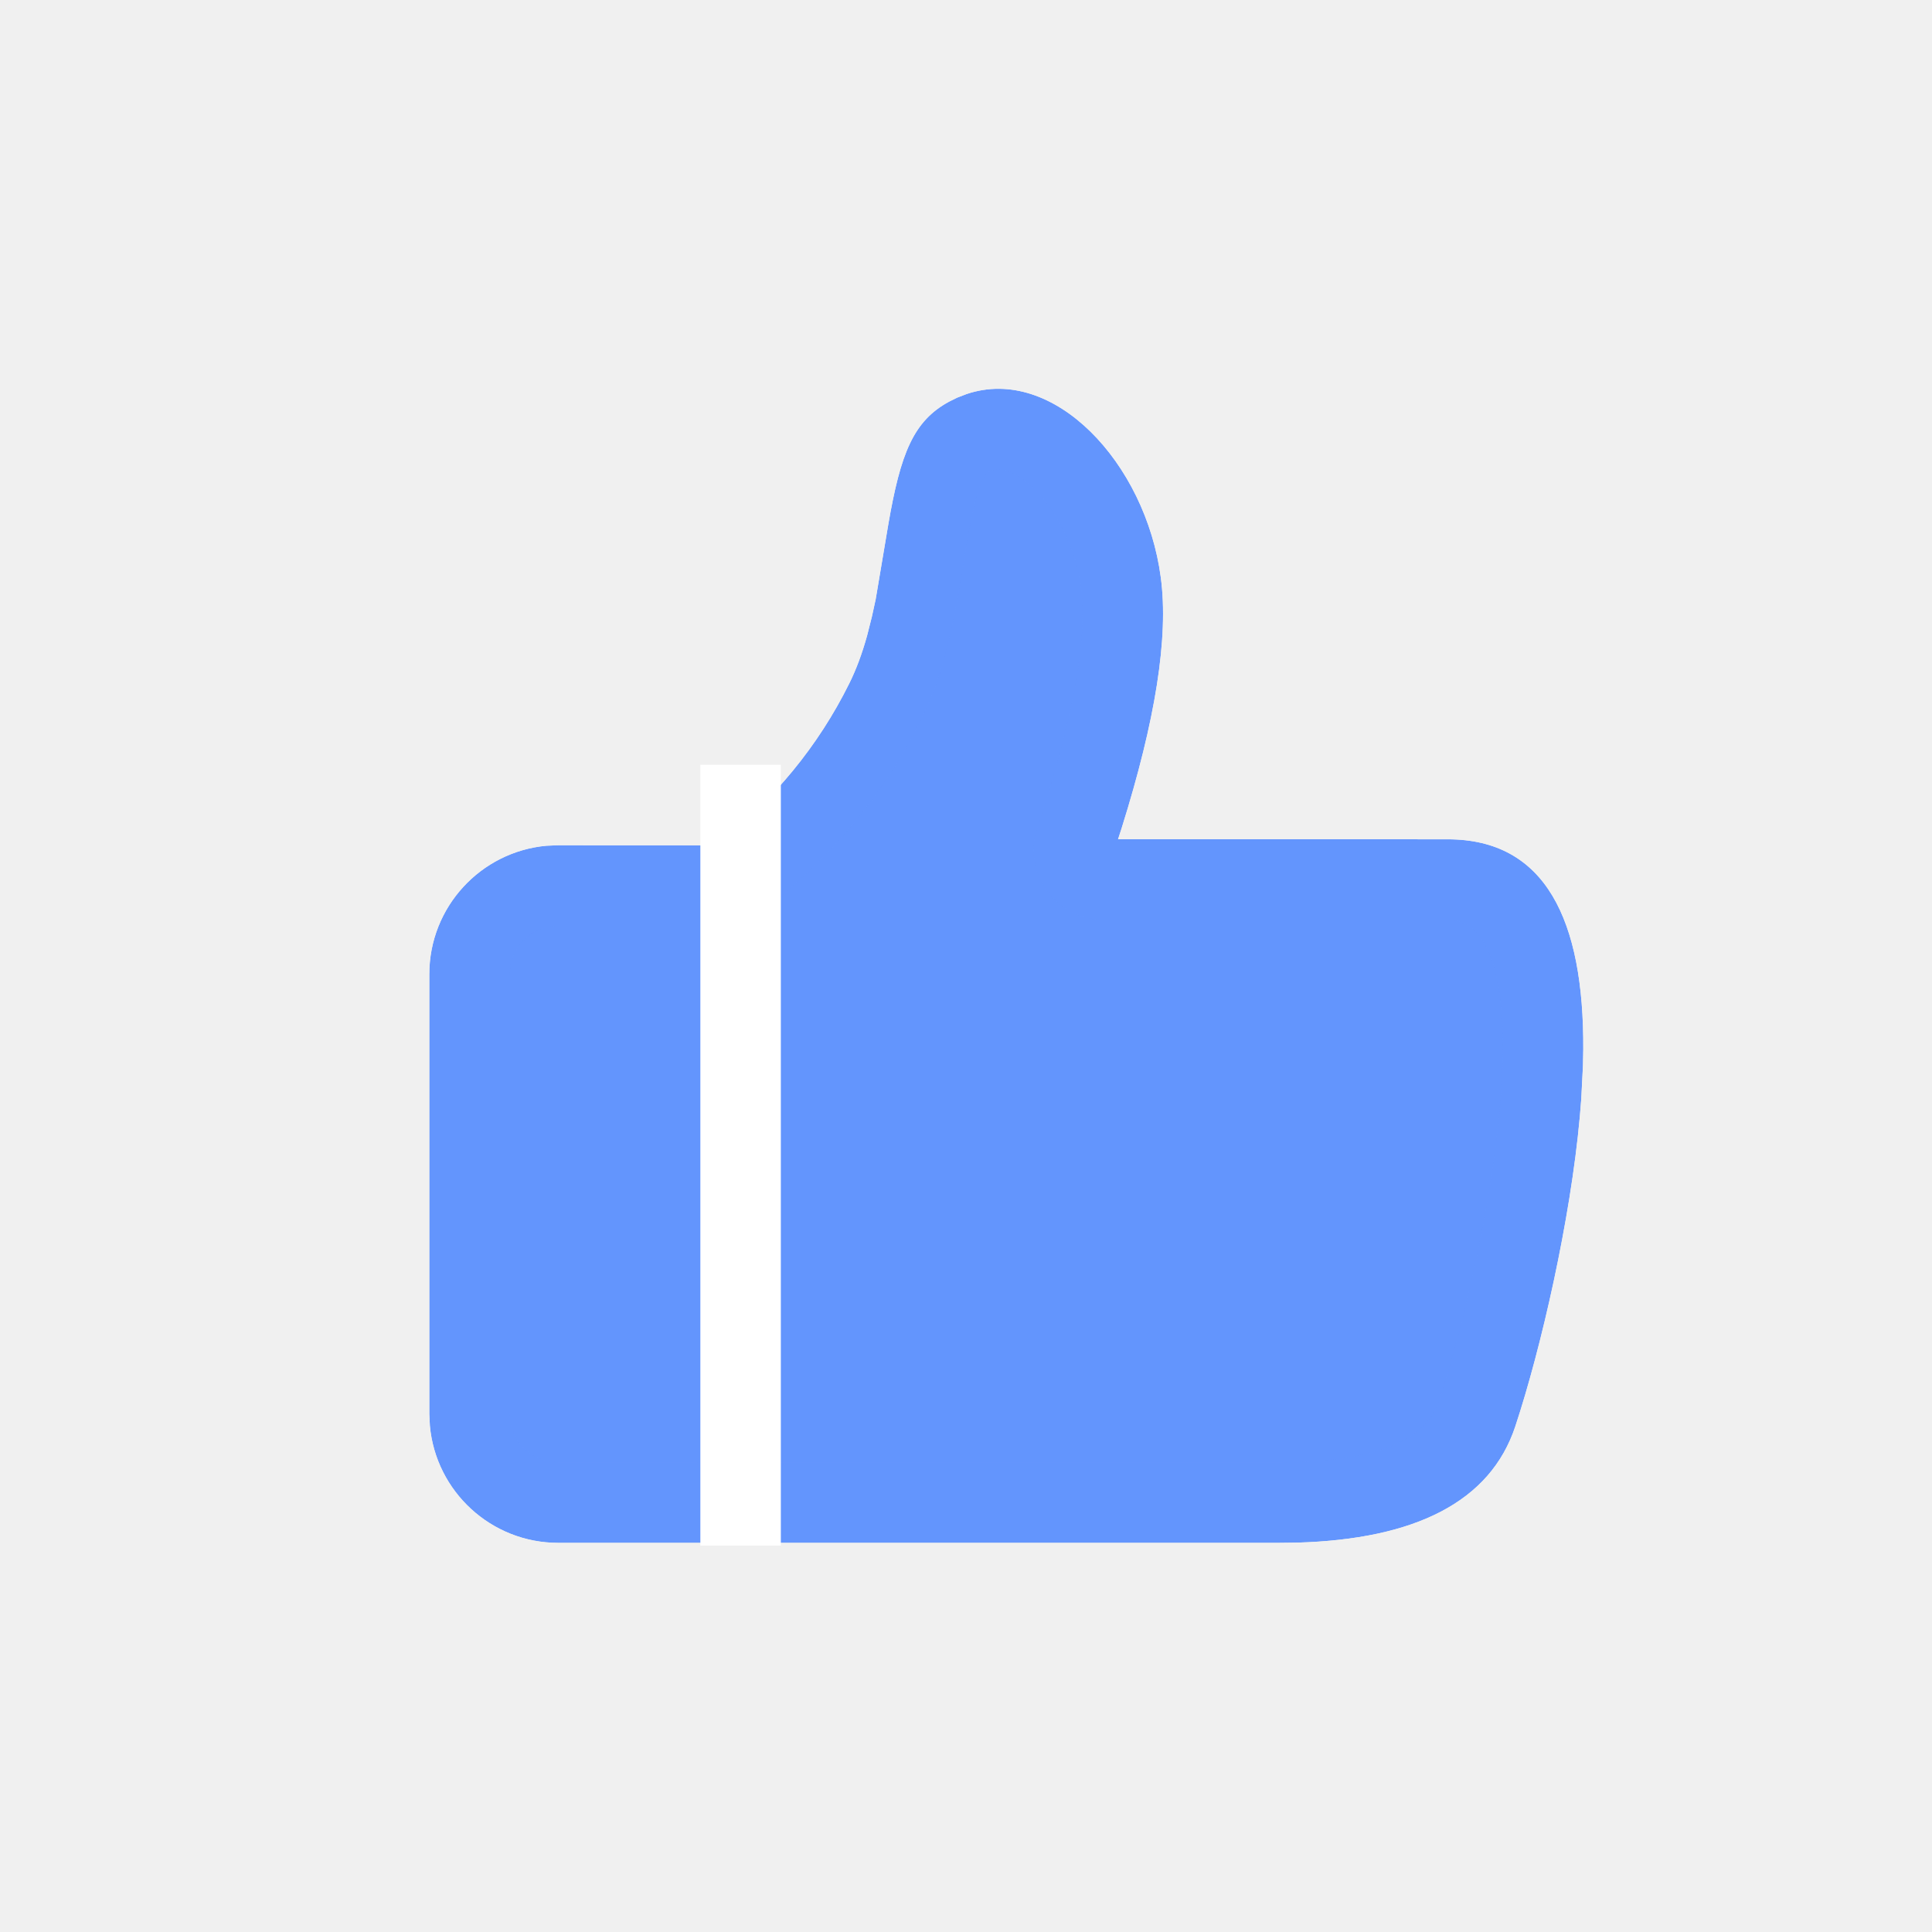
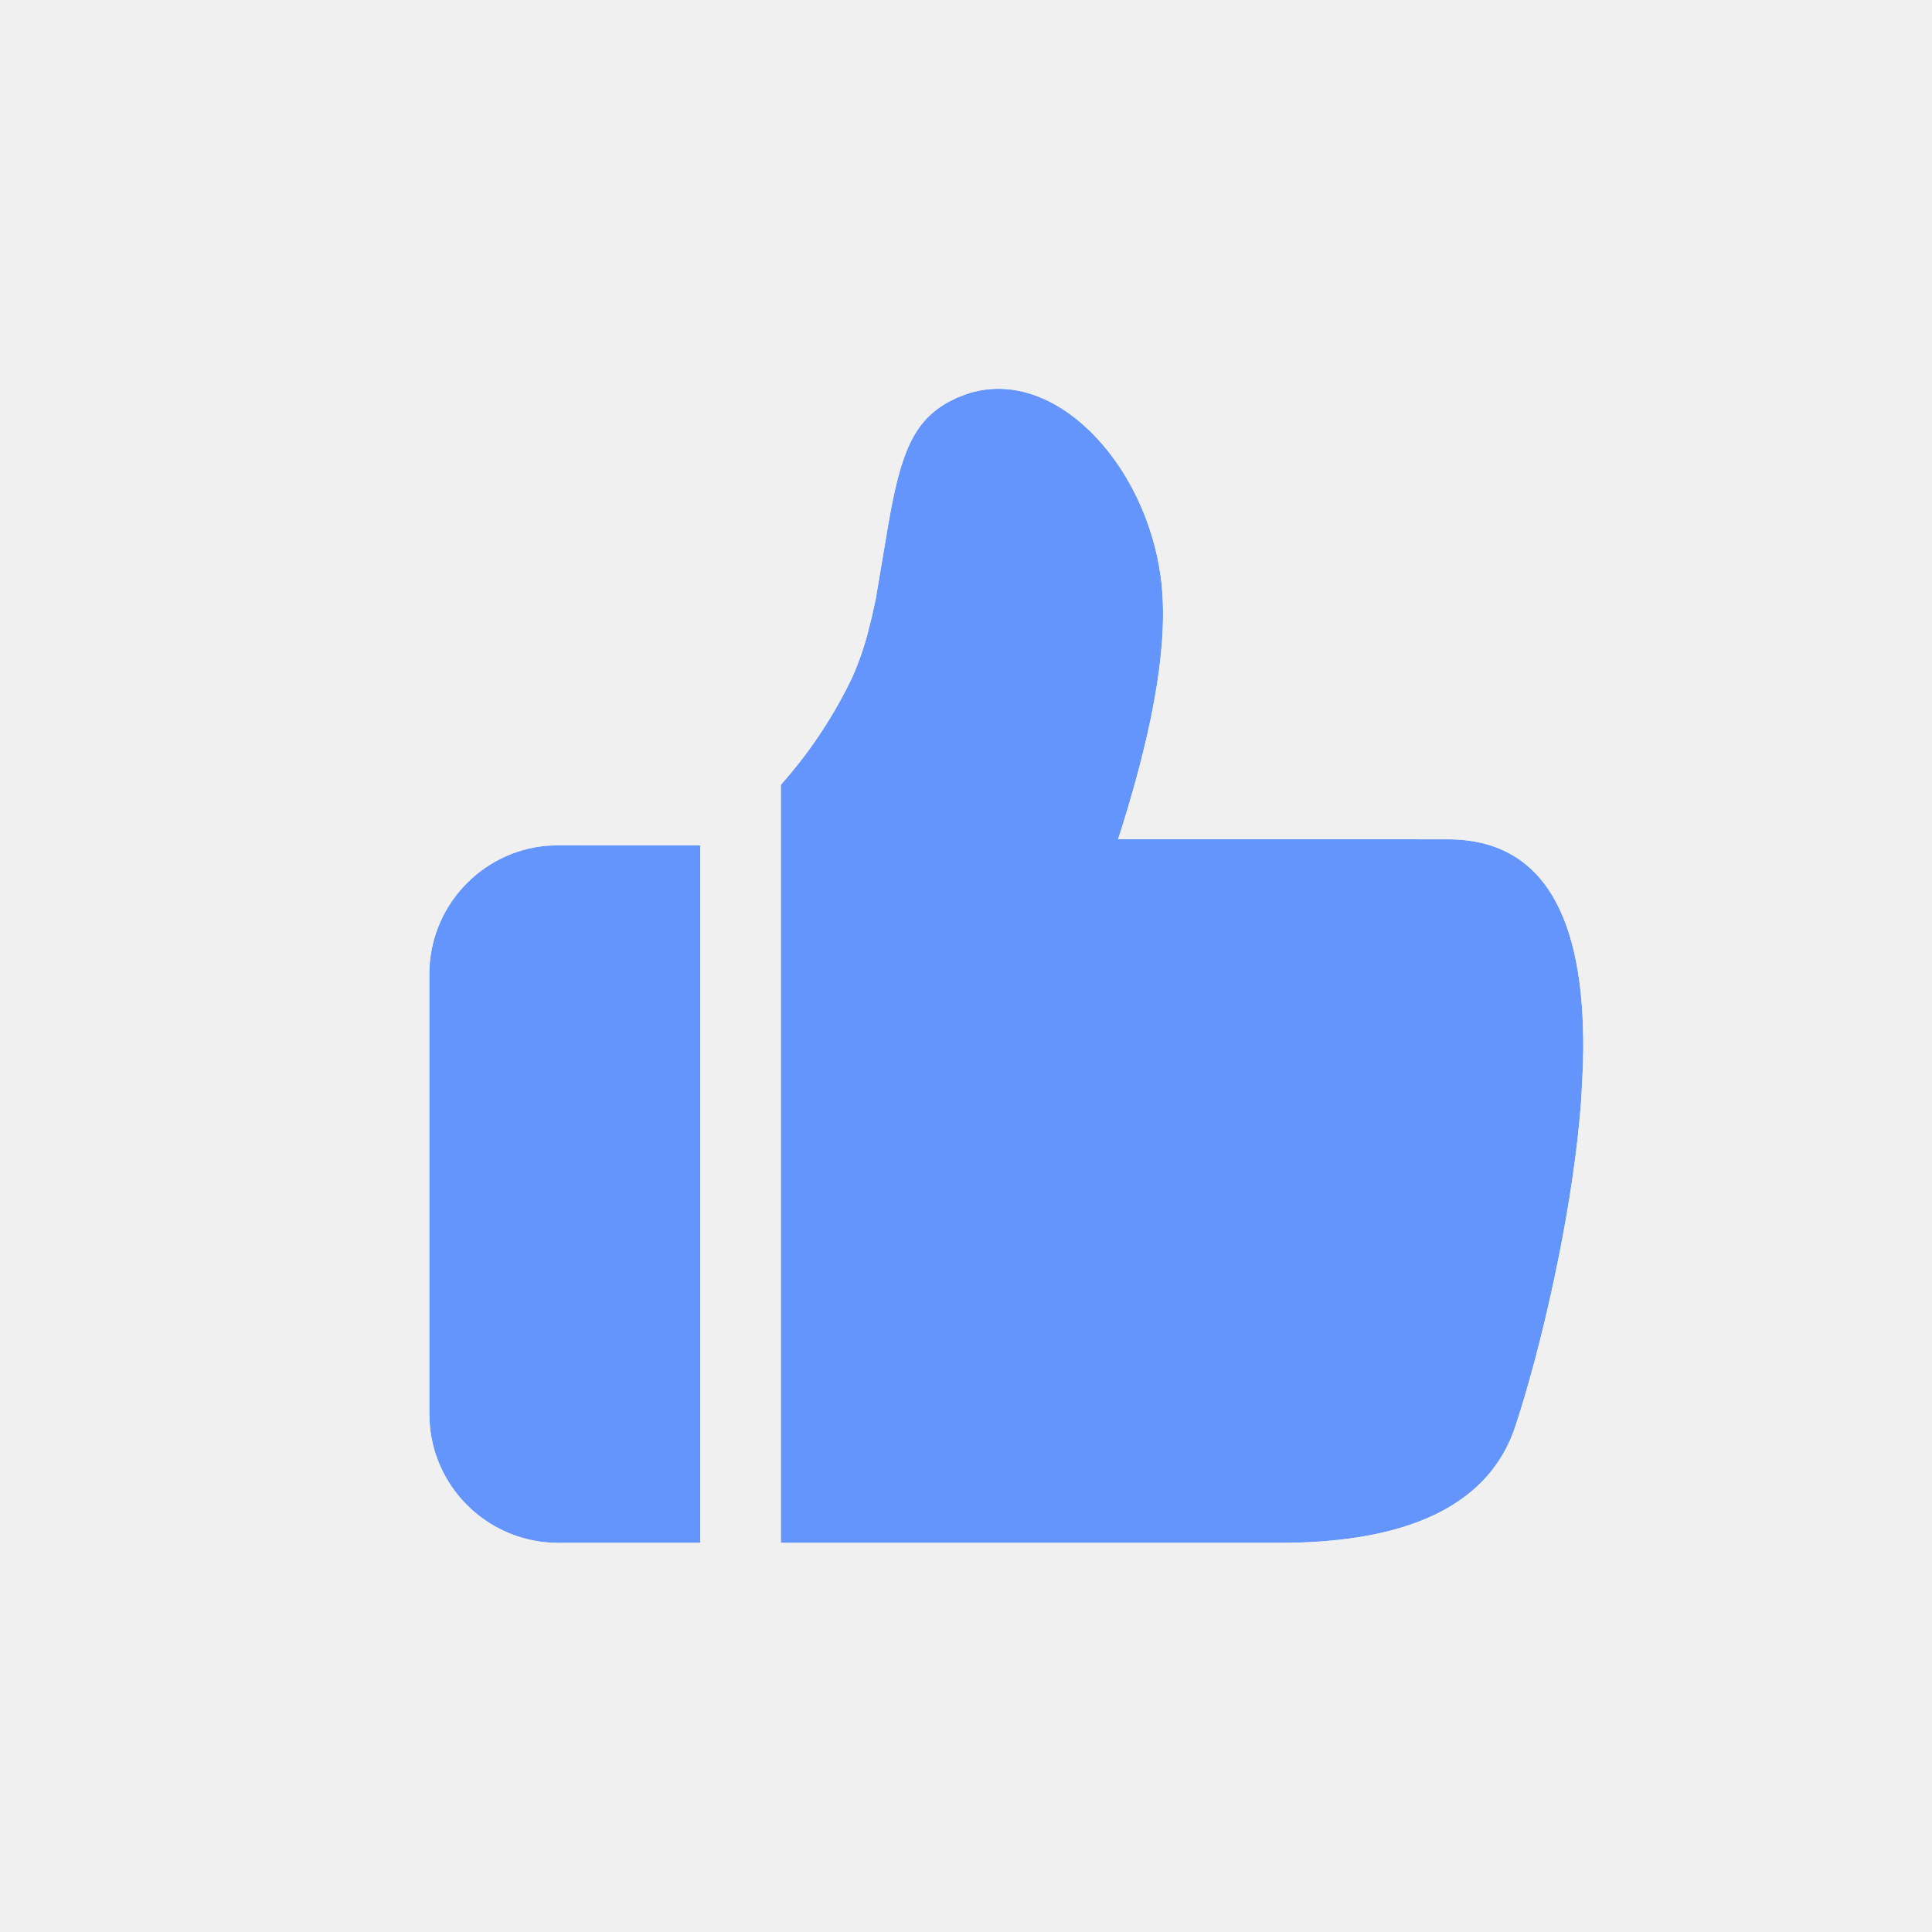
<svg xmlns="http://www.w3.org/2000/svg" width="24" height="24" viewBox="0 0 24 24" fill="none">
  <defs />
-   <path id="矢量 364" d="M6 13.5L6 11.5L9 11L11 9L12 5.5L13.5 6L13.5 9L13.5 10.5L18.5 11L19 14L18 18L16 18.5L13 18.5L6 18.5L6 13.5Z" fill="#6395FD" fill-opacity="1" fill-rule="evenodd" />
-   <mask id="mask_11_4016" fill="white">
-     <path id="形状" d="M5.34 17.711C5.414 18.527 6.1 19.166 6.935 19.166L15.885 19.166L16.119 19.163C17.575 19.12 18.513 18.659 18.824 17.718C19.144 16.751 19.509 15.157 19.625 13.873L19.643 13.652L19.664 13.241L19.668 13.037C19.677 11.425 19.197 10.426 17.983 10.426L13.889 10.425L13.934 10.286C14.353 8.949 14.519 7.919 14.42 7.174C14.231 5.747 13.087 4.533 12.01 4.894L11.89 4.94L11.791 4.989C11.346 5.229 11.187 5.633 11.035 6.513L10.878 7.445L10.831 7.66L10.772 7.894C10.71 8.118 10.637 8.315 10.549 8.492C10.164 9.268 9.615 9.936 8.899 10.501L6.935 10.5L6.789 10.506C5.973 10.58 5.333 11.266 5.333 12.102L5.333 17.565L5.34 17.711ZM12.299 5.853C12.635 5.703 13.308 6.391 13.429 7.305C13.511 7.923 13.334 8.926 12.884 10.286C12.845 10.402 12.832 10.525 12.844 10.646C12.893 11.121 13.315 11.467 13.79 11.424L17.983 11.426L18.062 11.432C18.546 11.508 18.763 12.303 18.629 13.784C18.521 14.983 18.172 16.504 17.875 17.404L17.839 17.492L17.793 17.575C17.55 17.953 16.942 18.166 15.885 18.166L9.666 18.166L9.666 11.163L9.75 11.095C10.47 10.48 11.036 9.76 11.444 8.937C11.569 8.686 11.667 8.416 11.748 8.116L11.834 7.757L11.894 7.451L11.989 6.868L12.045 6.549L12.098 6.299L12.127 6.185C12.185 5.975 12.241 5.879 12.299 5.853ZM8.666 11.499L6.935 11.5C6.669 11.5 6.444 11.672 6.364 11.911L6.341 12.004L6.333 12.102L6.333 17.565C6.333 17.864 6.551 18.112 6.837 18.159L6.935 18.166L8.666 18.166L8.666 11.499Z" clip-rule="evenodd" fill="" fill-opacity="1" fill-rule="evenodd" />
+   <mask id="mask_69_3480" fill="white">
+     <path id="减去顶层" d="M6.935 19.166C6.1 19.166 5.413 18.527 5.34 17.711L5.333 17.565L5.333 12.102C5.333 11.266 5.973 10.58 6.789 10.506L6.935 10.5L8.7 10.501L8.7 19.166L6.935 19.166ZM9.7 19.166L15.885 19.166L16.119 19.163C17.575 19.12 18.513 18.659 18.824 17.718C19.144 16.751 19.509 15.157 19.625 13.873L19.643 13.652L19.664 13.241L19.668 13.037C19.677 11.425 19.197 10.426 17.983 10.426L13.889 10.425L13.934 10.286C14.353 8.949 14.519 7.919 14.42 7.174C14.231 5.747 13.087 4.533 12.01 4.894L11.89 4.94L11.791 4.989C11.346 5.229 11.187 5.633 11.035 6.513L10.878 7.445L10.831 7.66L10.772 7.894C10.71 8.118 10.637 8.315 10.549 8.492C10.323 8.947 10.04 9.366 9.7 9.749L9.7 19.166Z" clip-rule="evenodd" fill="" fill-opacity="1" fill-rule="evenodd" />
  </mask>
-   <path id="形状" d="M5.34 17.711C5.414 18.527 6.1 19.166 6.935 19.166L15.885 19.166L16.119 19.163C17.575 19.12 18.513 18.659 18.824 17.718C19.144 16.751 19.509 15.157 19.625 13.873L19.643 13.652L19.664 13.241L19.668 13.037C19.677 11.425 19.197 10.426 17.983 10.426L13.889 10.425L13.934 10.286C14.353 8.949 14.519 7.919 14.42 7.174C14.231 5.747 13.087 4.533 12.01 4.894L11.89 4.94L11.791 4.989C11.346 5.229 11.187 5.633 11.035 6.513L10.878 7.445L10.831 7.66L10.772 7.894C10.71 8.118 10.637 8.315 10.549 8.492C10.164 9.268 9.615 9.936 8.899 10.501L6.935 10.5L6.789 10.506C5.973 10.58 5.333 11.266 5.333 12.102L5.333 17.565L5.34 17.711ZM12.299 5.853C12.635 5.703 13.308 6.391 13.429 7.305C13.511 7.923 13.334 8.926 12.884 10.286C12.845 10.402 12.832 10.525 12.844 10.646C12.893 11.121 13.315 11.467 13.79 11.424L17.983 11.426L18.062 11.432C18.546 11.508 18.763 12.303 18.629 13.784C18.521 14.983 18.172 16.504 17.875 17.404L17.839 17.492L17.793 17.575C17.55 17.953 16.942 18.166 15.885 18.166L9.666 18.166L9.666 11.163L9.75 11.095C10.47 10.48 11.036 9.76 11.444 8.937C11.569 8.686 11.667 8.416 11.748 8.116L11.834 7.757L11.894 7.451L11.989 6.868L12.045 6.549L12.098 6.299L12.127 6.185C12.185 5.975 12.241 5.879 12.299 5.853ZM8.666 11.499L6.935 11.5C6.669 11.5 6.444 11.672 6.364 11.911L6.341 12.004L6.333 12.102L6.333 17.565C6.333 17.864 6.551 18.112 6.837 18.159L6.935 18.166L8.666 18.166L8.666 11.499Z" clip-rule="evenodd" fill="#6395FD" fill-opacity="1" fill-rule="evenodd" mask="url(#mask_11_4016)" />
-   <path id="形状" d="" fill="#000000" fill-opacity="0" fill-rule="nonzero" />
-   <path id="矢量 365 (边框)" d="M9.7 9.5L9.7 19.2L8.7 19.2L8.7 9.5L9.7 9.5Z" fill="#FFFFFF" fill-opacity="1" fill-rule="evenodd" />
+   <path id="减去顶层" d="M6.935 19.166C6.1 19.166 5.413 18.527 5.34 17.711L5.333 17.565L5.333 12.102C5.333 11.266 5.973 10.58 6.789 10.506L6.935 10.5L8.7 10.501L8.7 19.166L6.935 19.166ZM9.7 19.166L15.885 19.166L16.119 19.163C17.575 19.12 18.513 18.659 18.824 17.718C19.144 16.751 19.509 15.157 19.625 13.873L19.643 13.652L19.664 13.241L19.668 13.037C19.677 11.425 19.197 10.426 17.983 10.426L13.889 10.425L13.934 10.286C14.353 8.949 14.519 7.919 14.42 7.174C14.231 5.747 13.087 4.533 12.01 4.894L11.89 4.94L11.791 4.989C11.346 5.229 11.187 5.633 11.035 6.513L10.878 7.445L10.831 7.66L10.772 7.894C10.71 8.118 10.637 8.315 10.549 8.492C10.323 8.947 10.04 9.366 9.7 9.749L9.7 19.166Z" clip-rule="evenodd" fill="#6395FD" fill-opacity="1" fill-rule="evenodd" mask="url(#mask_69_3480)" />
+   <path id="减去顶层" d="" fill="#000000" fill-opacity="0" fill-rule="nonzero" />
</svg>
